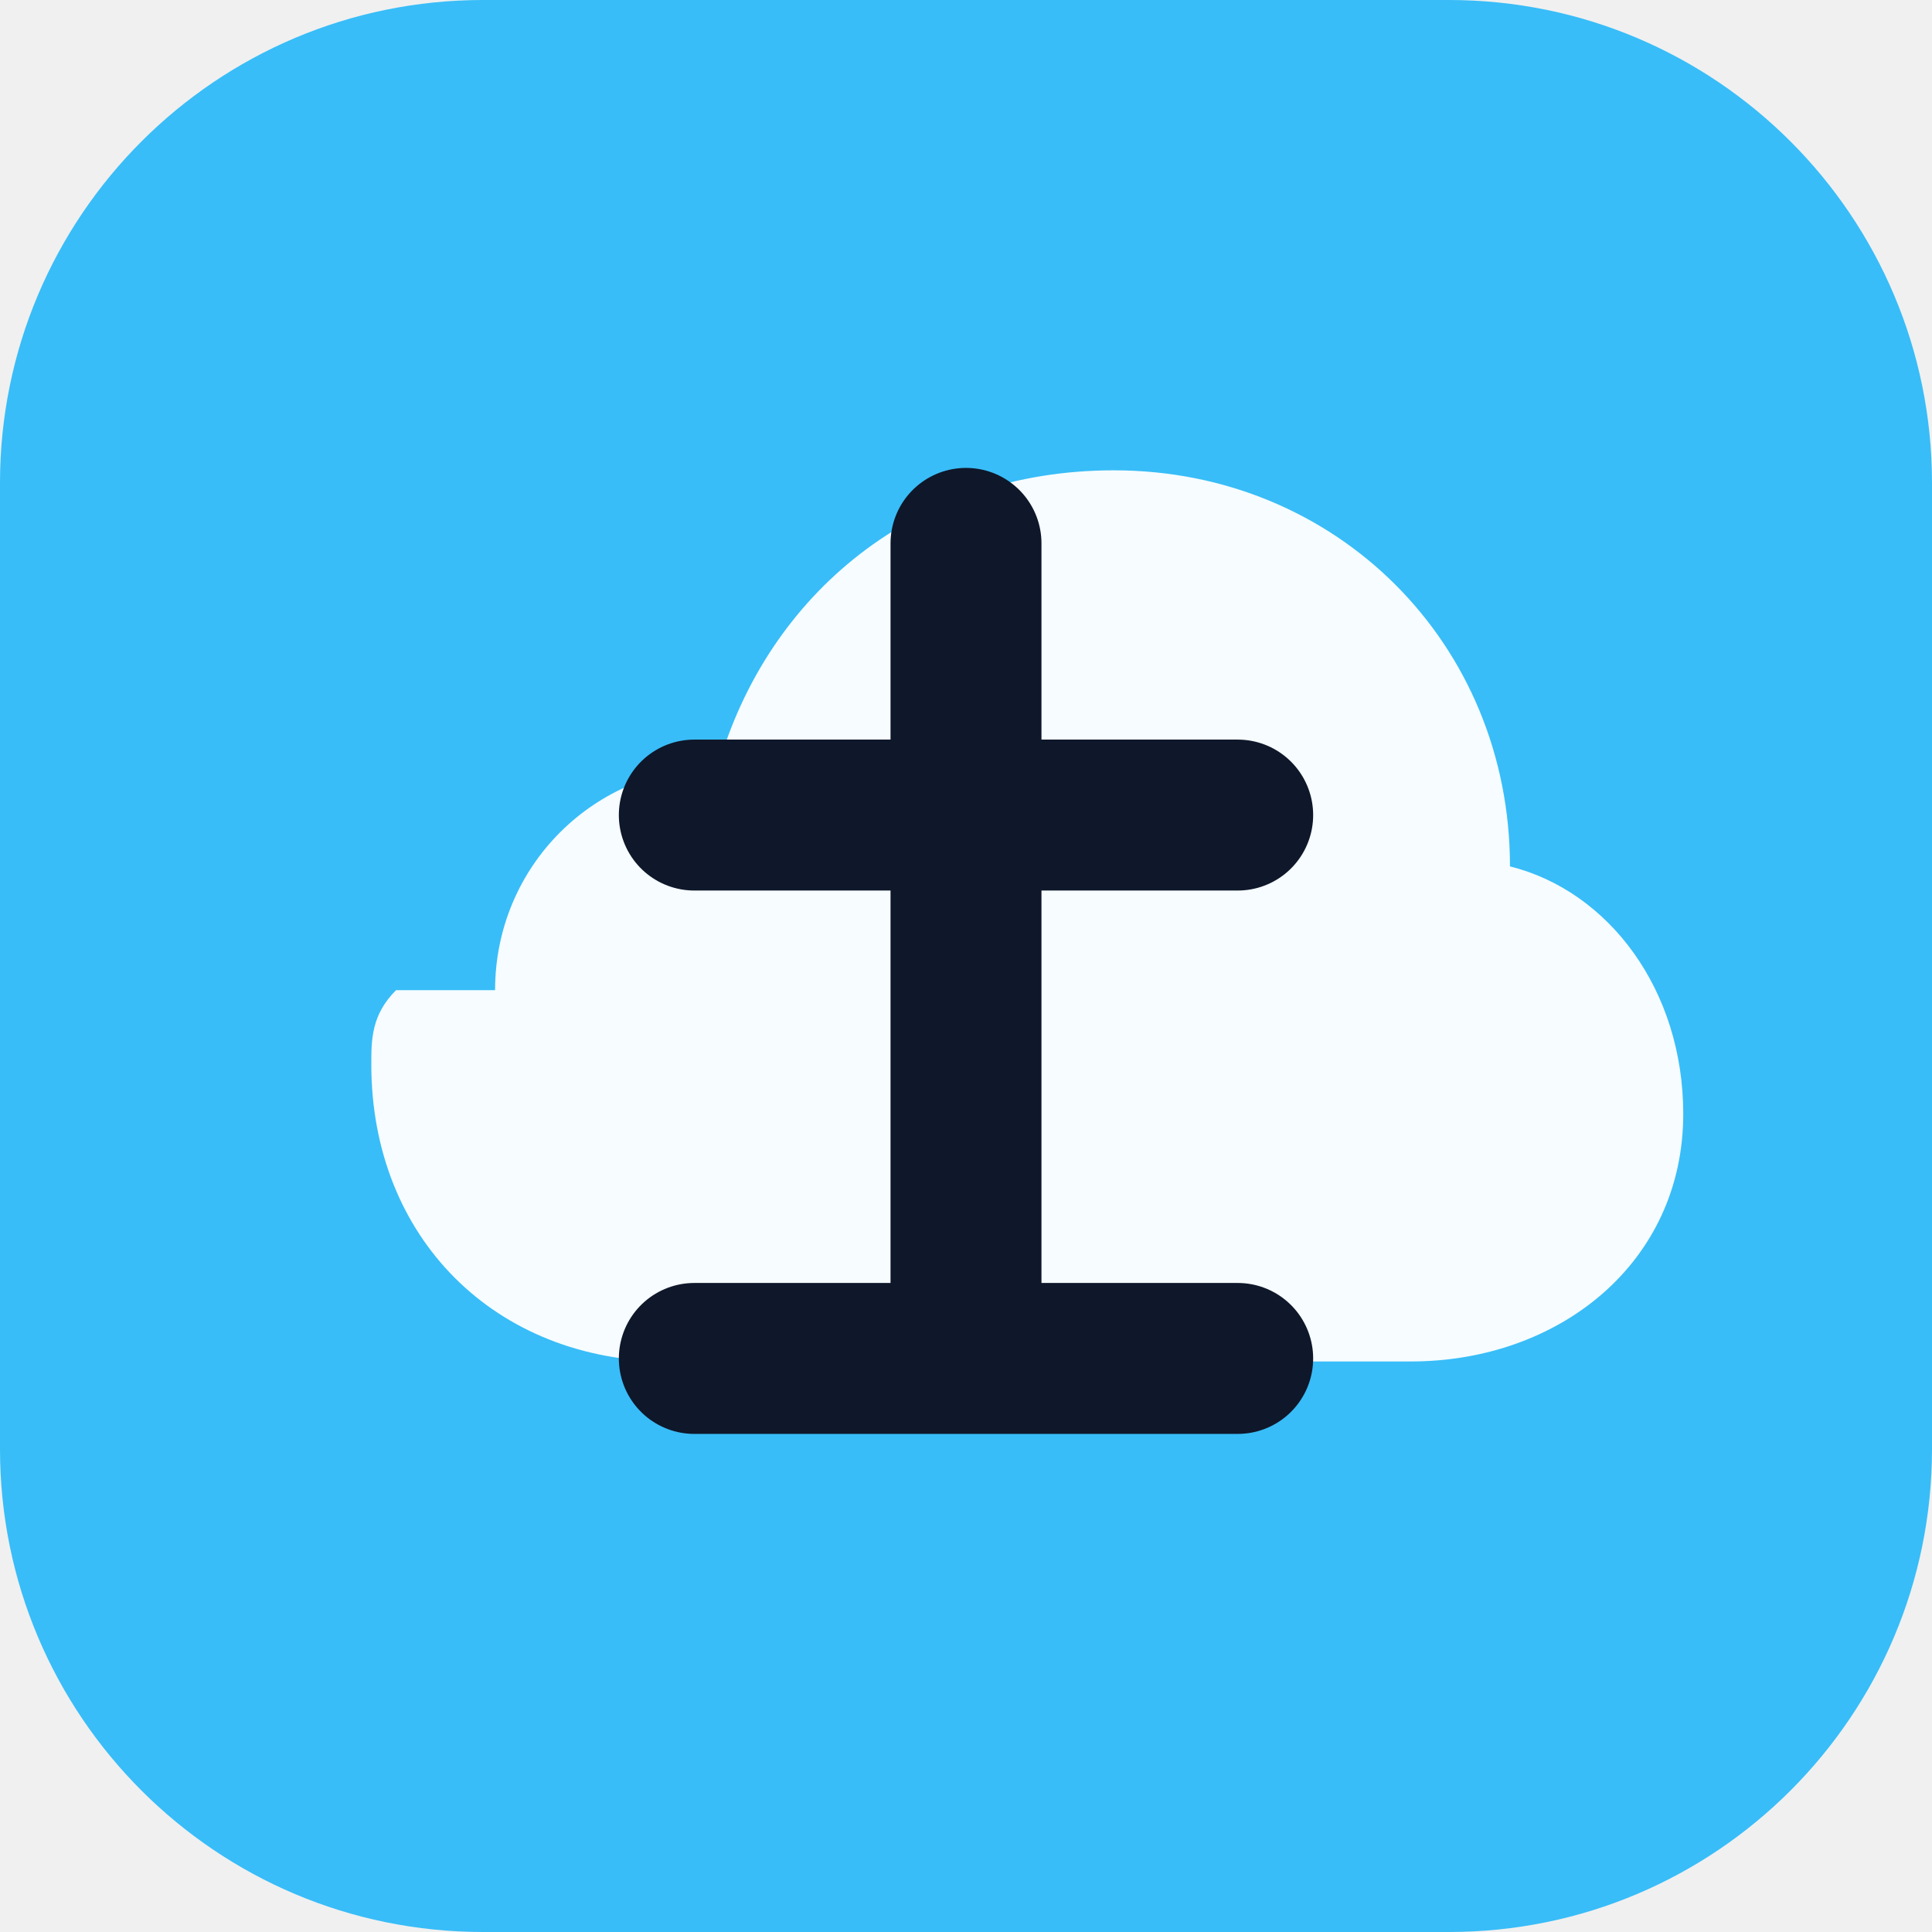
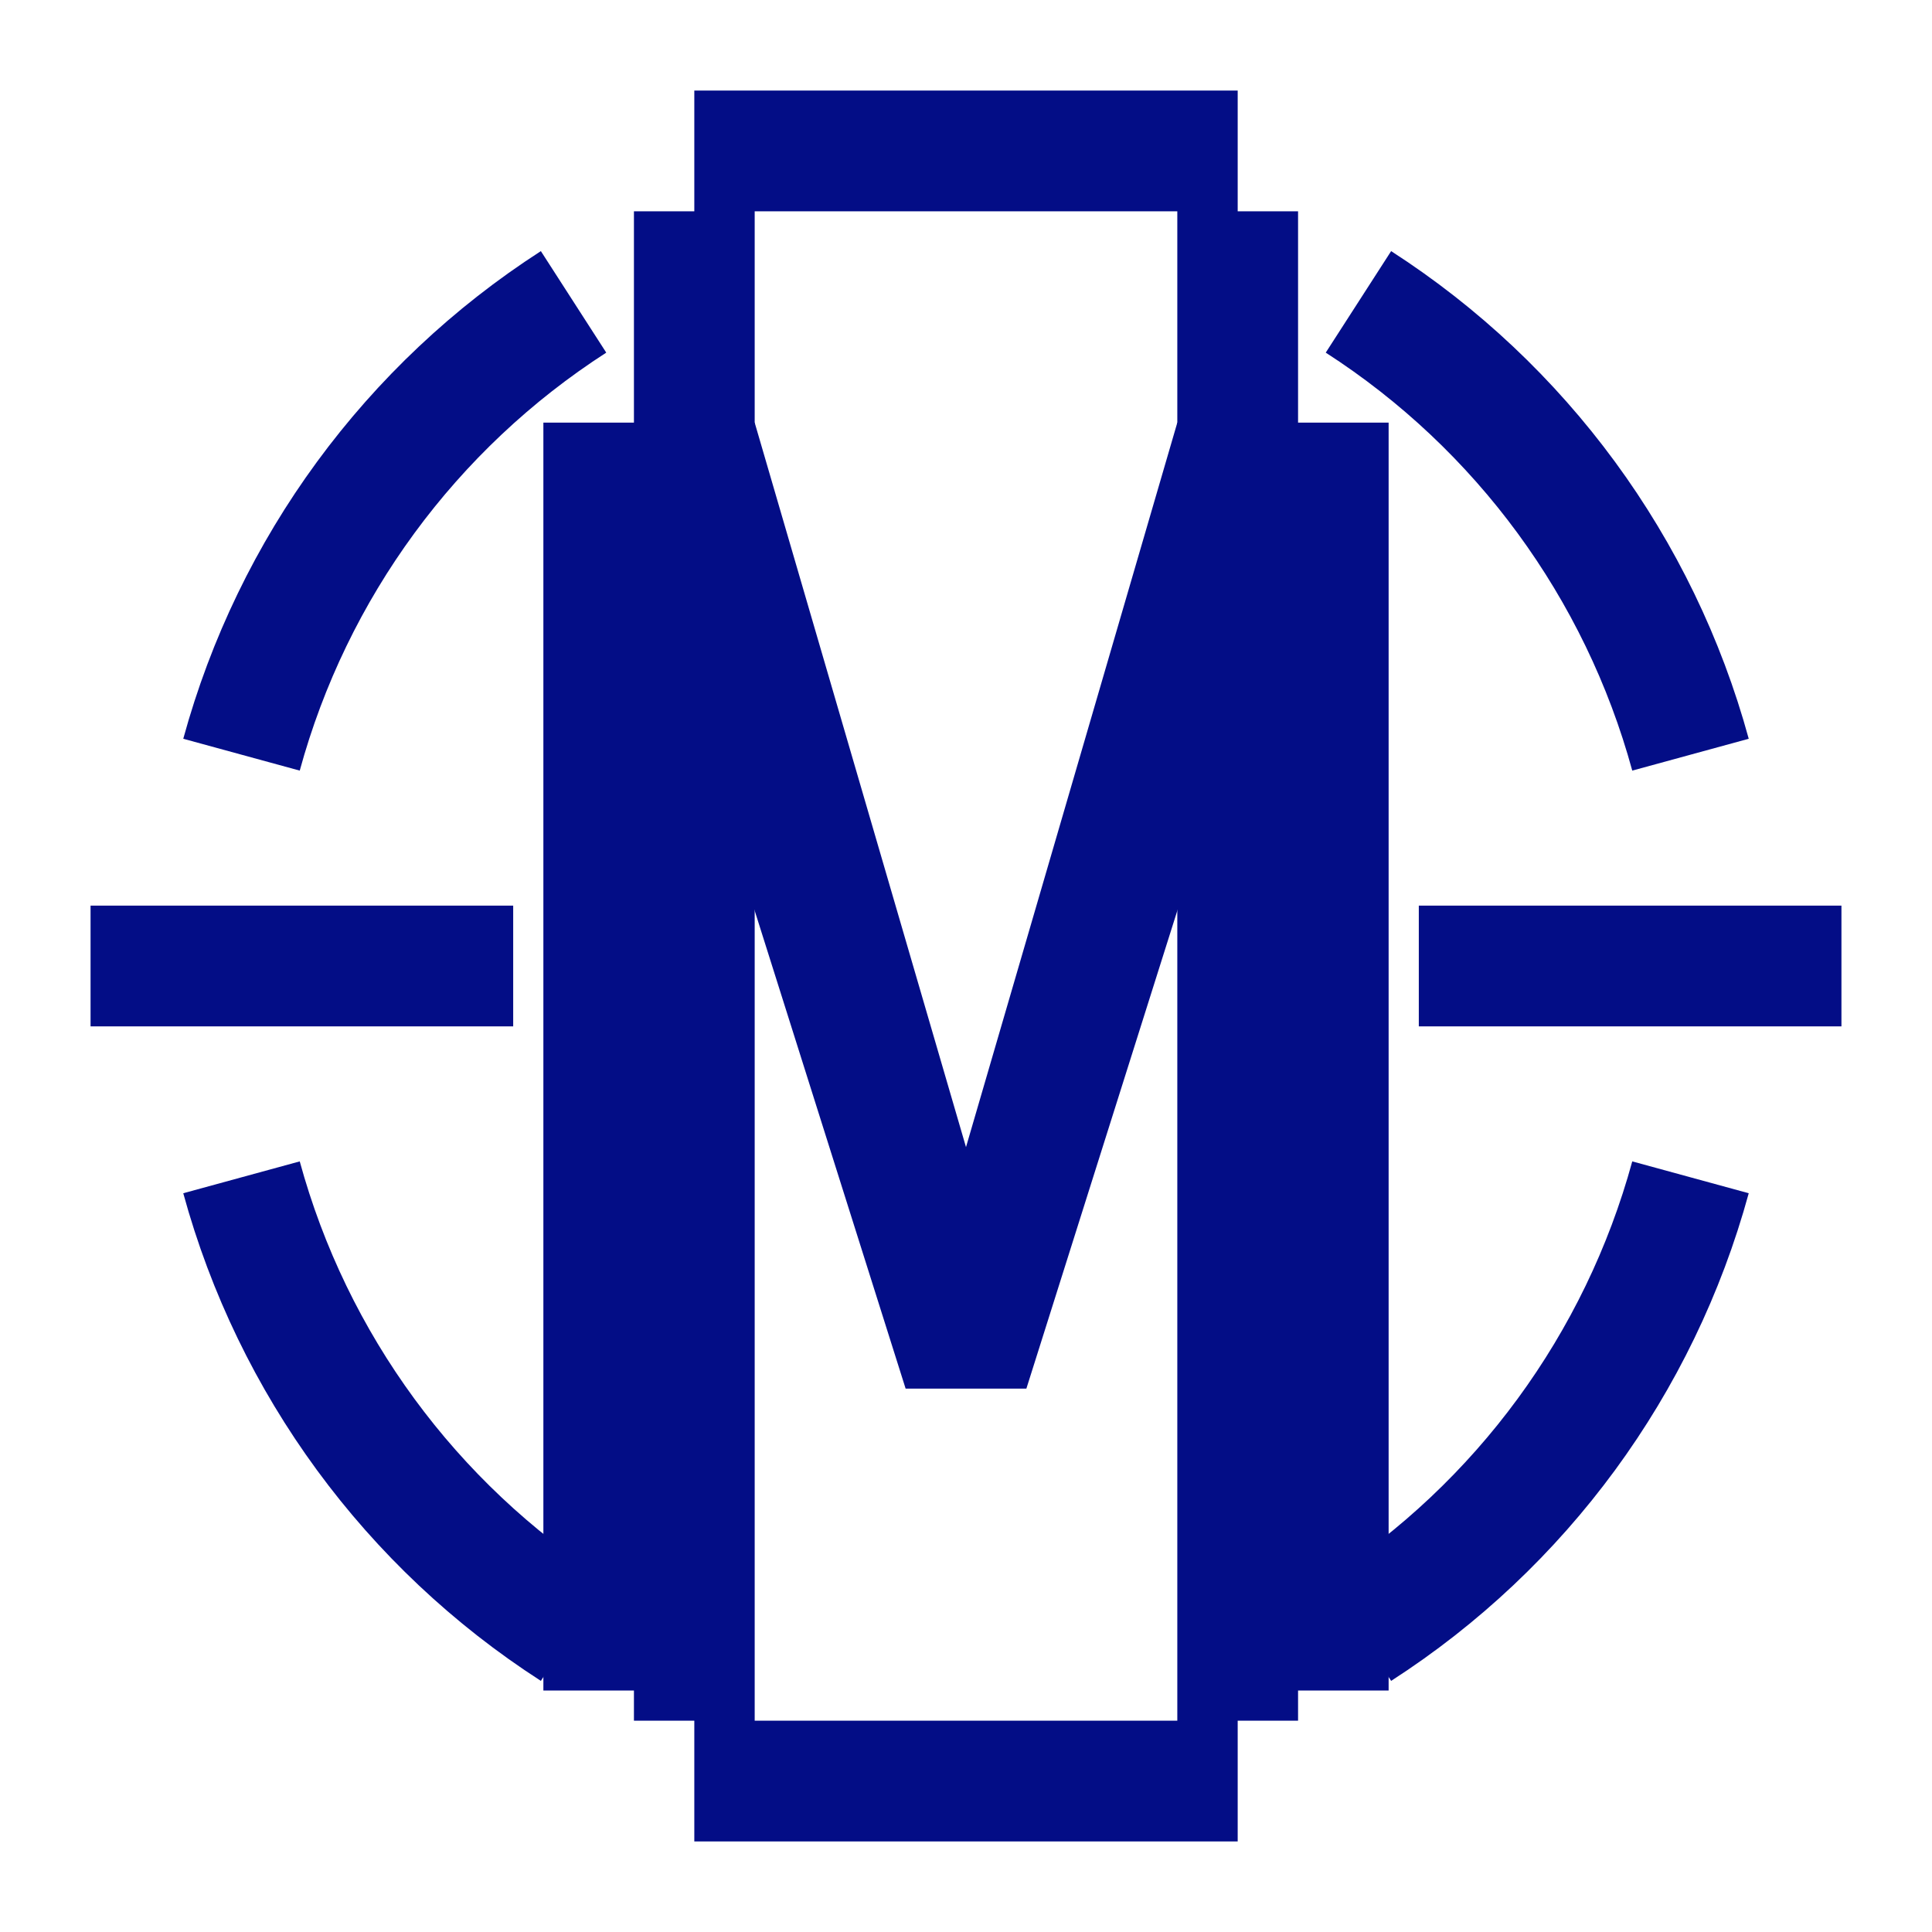
- <svg xmlns="http://www.w3.org/2000/svg" viewBox="0 0 64 64">
-   <defs>
-     <linearGradient id="g" x1="10" y1="8" x2="54" y2="56">
-       <stop offset="0" stop-color="#38bdf8" />
-       <stop offset=".45" stop-color="#4f46e5" />
-       <stop offset="1" stop-color="#10b981" />
-     </linearGradient>
-   </defs>
-   <rect width="64" height="64" rx="16" fill="url(#g)" />
-   <path d="M17 38c0-5 4-9 9-9 2-7 8-12 16-12 9 0 16 7 16 16 4 1 7 5 7 10 0 6-5 10-11 10H24c-7 0-12-5-12-12 0-1 0-2 1-3h4Z" fill="#fff" opacity=".95" transform="scale(.82) translate(3 2)" />
-   <path d="M32 45V18M23 27h18M23 45h18" stroke="#0f172a" stroke-width="5" stroke-linecap="round" />
+ <svg xmlns="http://www.w3.org/2000/svg" viewBox="0 0 64 64" role="img" aria-label="ATM logo">
+   <rect width="64" height="64" fill="#fff" />
+   <g fill="none" stroke="#030d86" stroke-linecap="butt">
+     <path d="M19 10A26 26 0 0 0 8 25" stroke-width="4" />
+     <path d="M8 39a26 26 0 0 0 11 15" stroke-width="4" />
+     <path d="M45 10a26 26 0 0 1 11 15" stroke-width="4" />
+     <path d="M56 39a26 26 0 0 1-11 15" stroke-width="4" />
+     <path d="M3 32h14M47 32h14M23 5h18M23 59h18M23 7v50M41 7v50" stroke-width="4" />
+   </g>
+   <path d="M18 56V14h7l7 24 7-24h7v42h-6V27l-6 19h-4l-6-19v29z" fill="#030d86" />
</svg>
